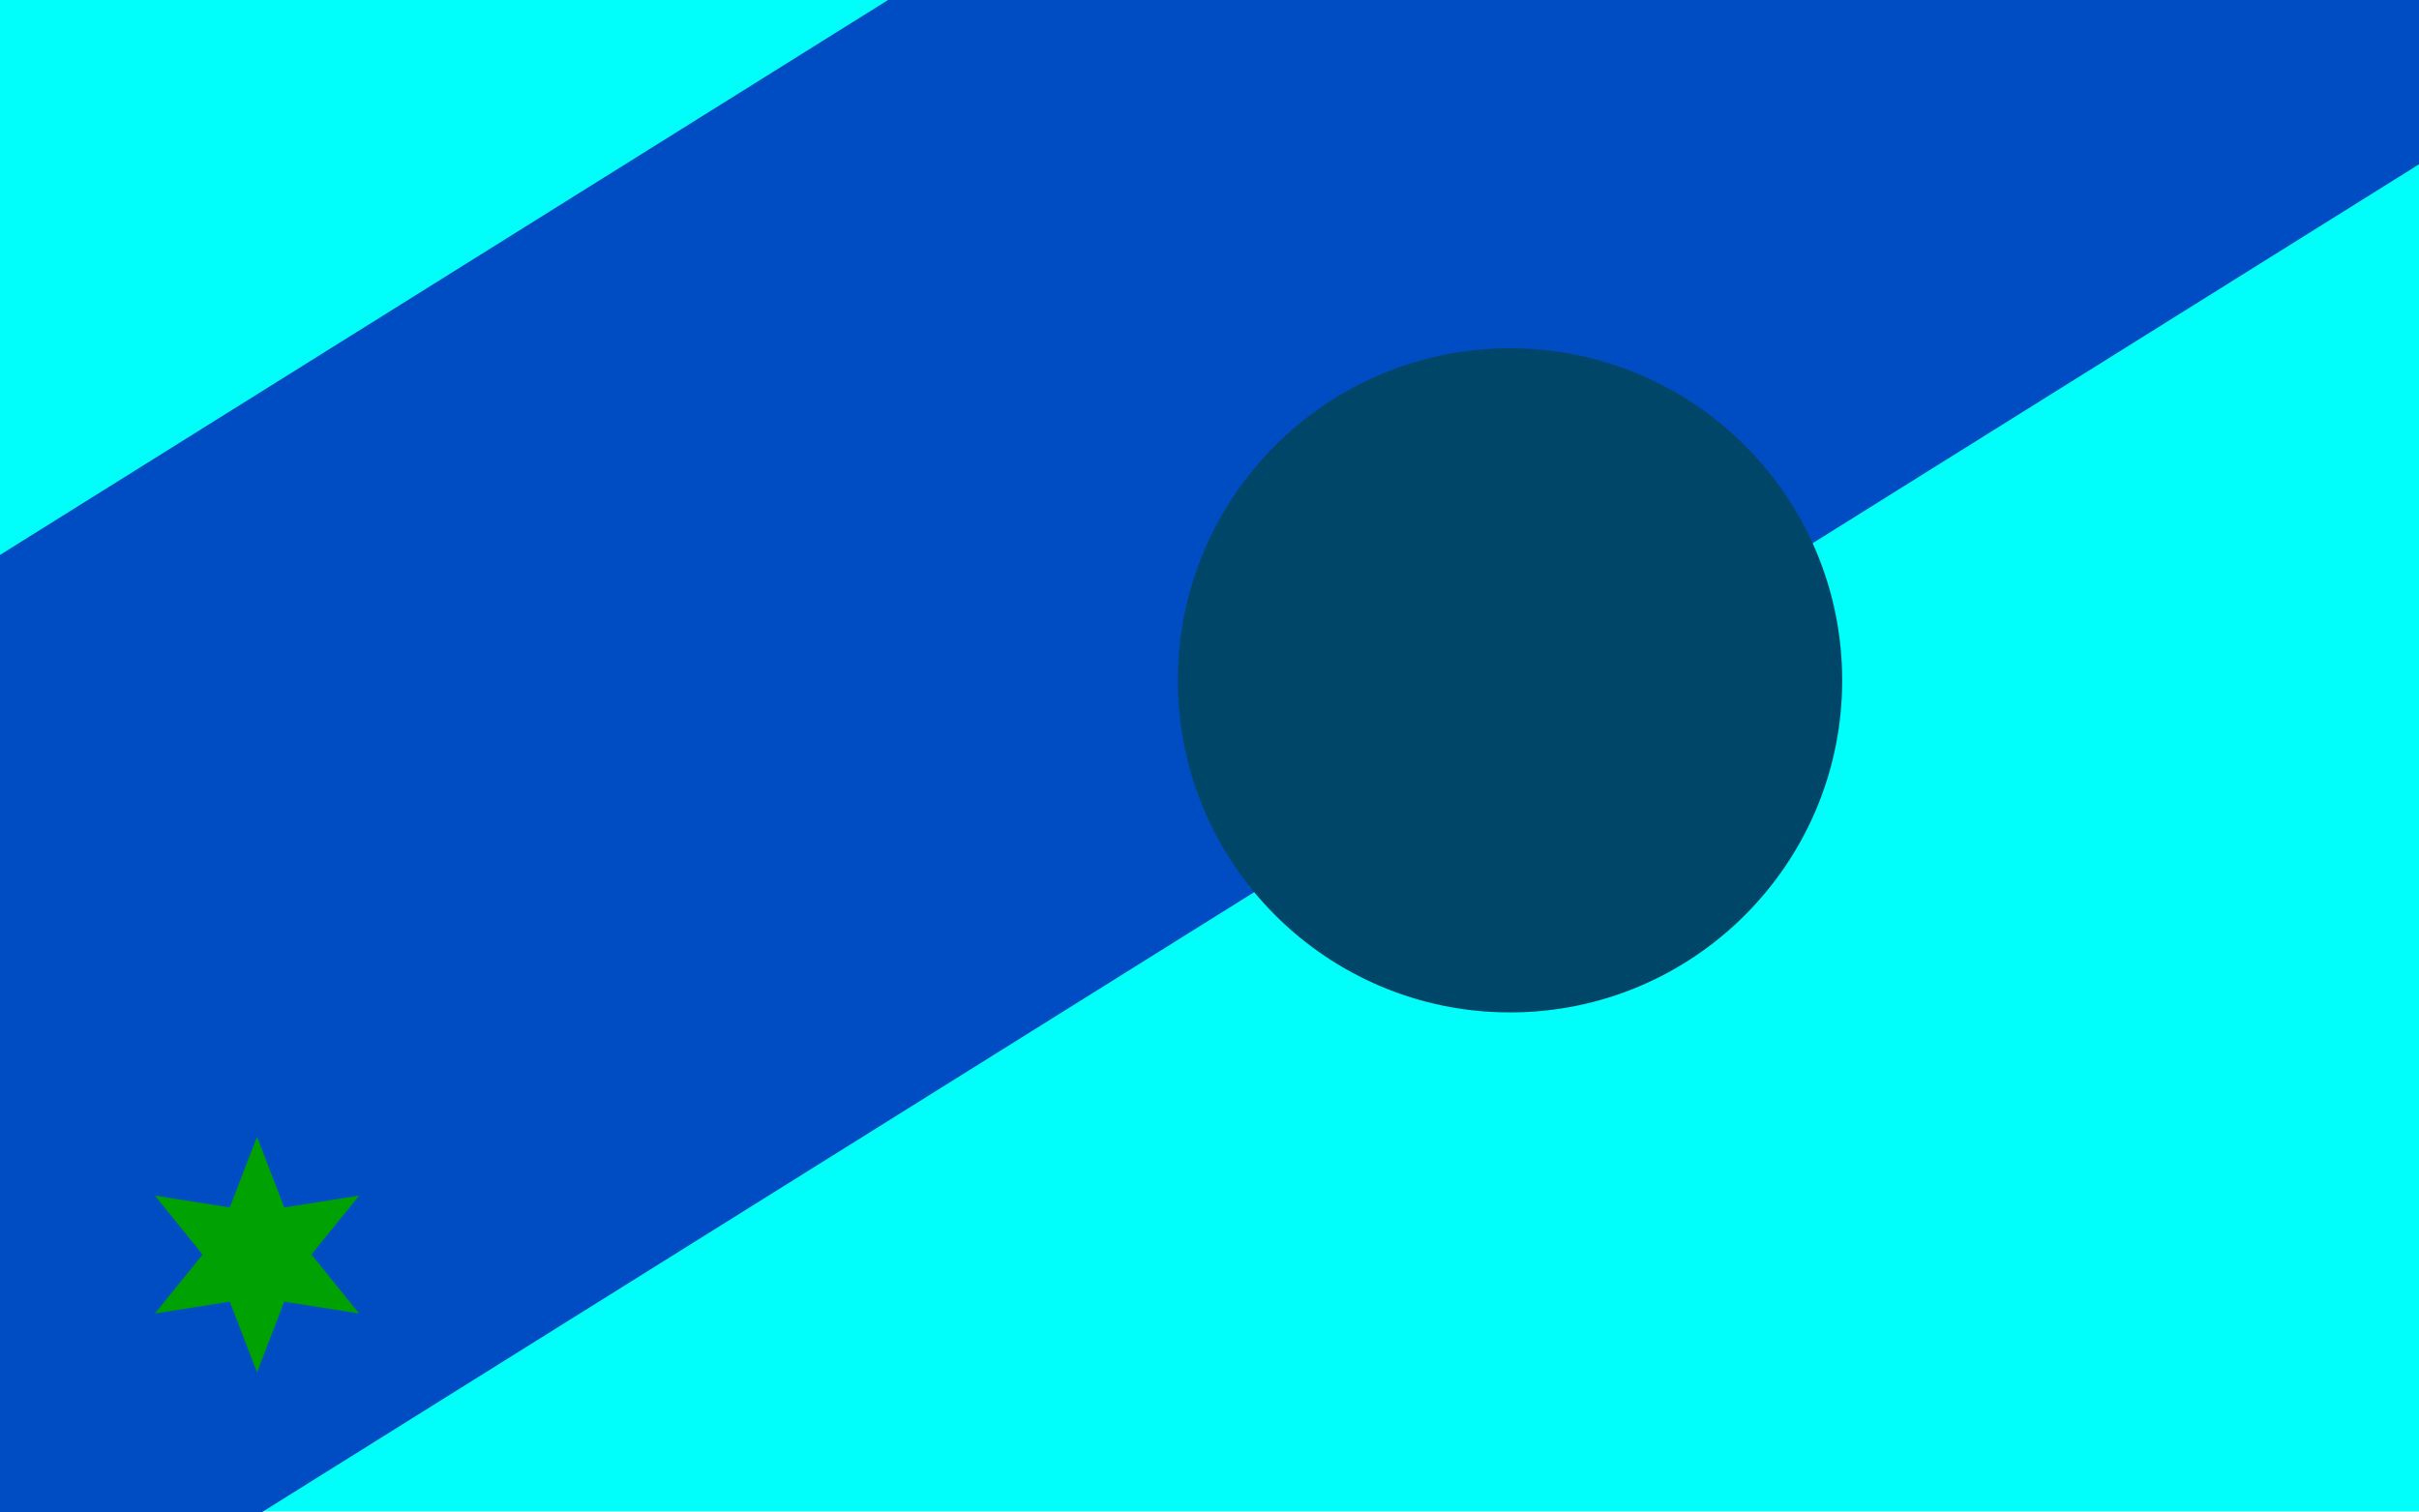
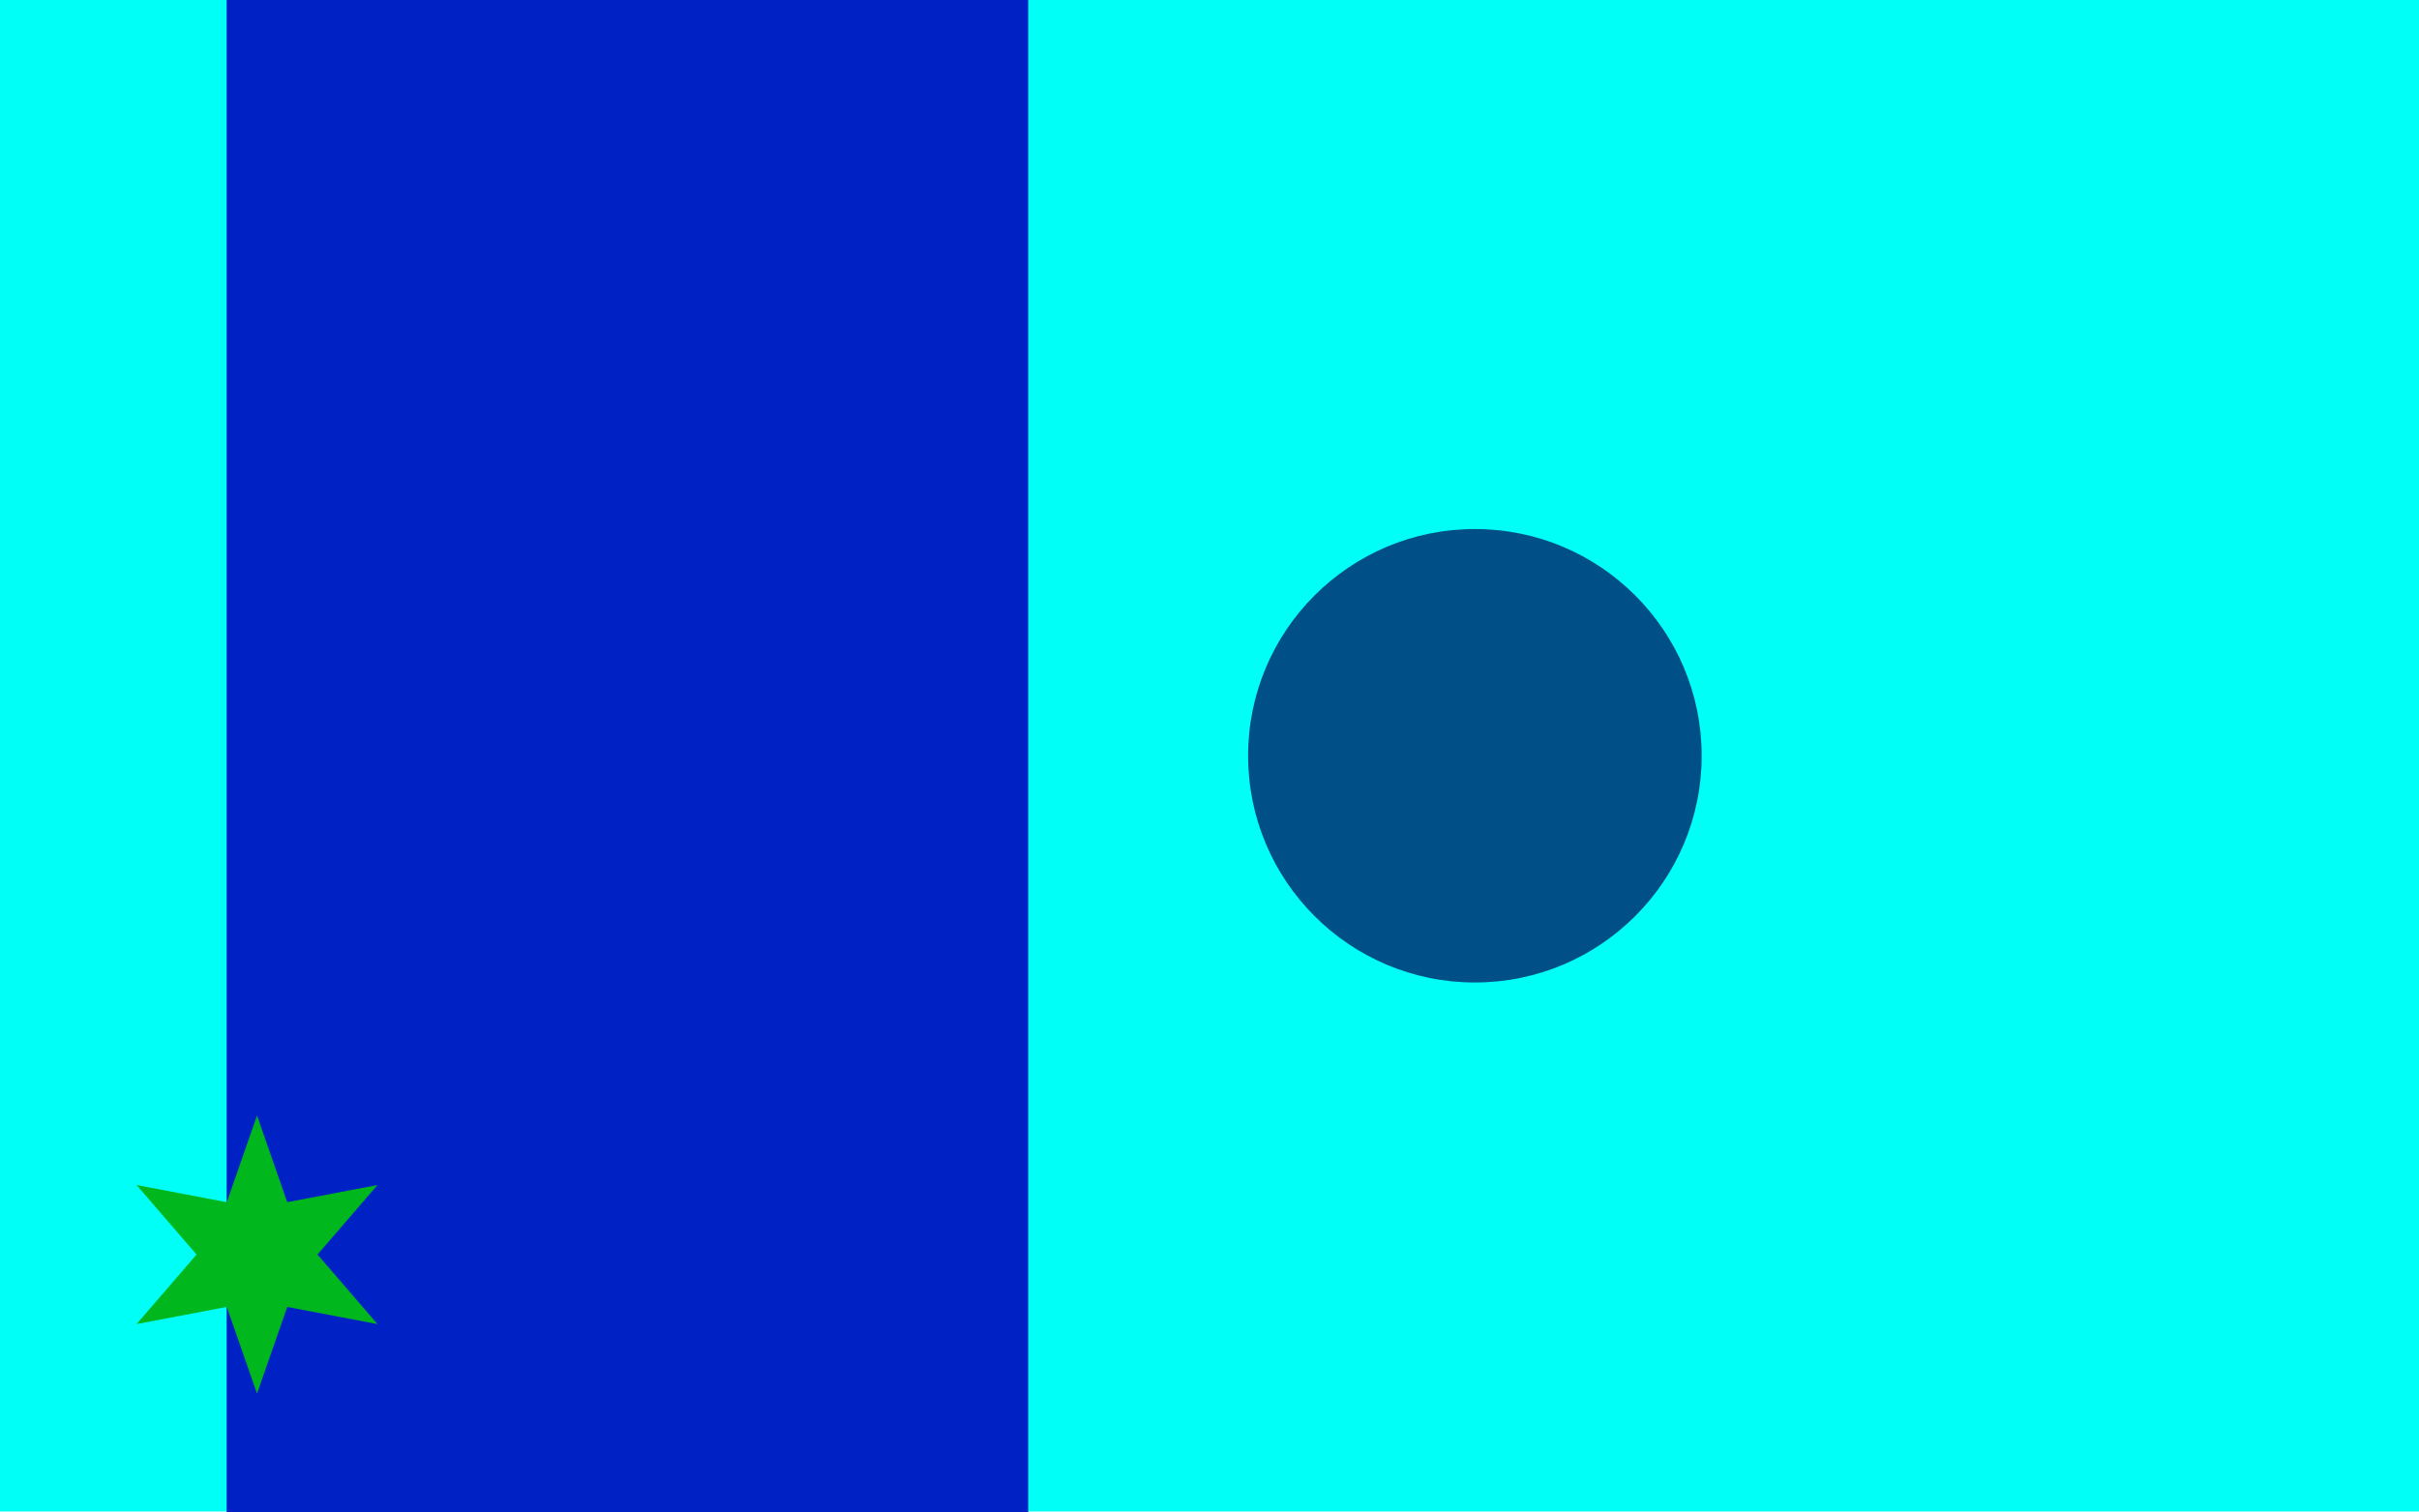
<svg xmlns="http://www.w3.org/2000/svg" version="1.1" width="800" height="500" viewBox="0 0 800 500">
  <defs />
  <g />
  <g transform="scale(1,1)">
    <g>
      <g transform="scale(1,1)">
-         <rect fill="rgb(0,255,250)" stroke="none" x="0" y="0" width="800" height="500" fill-opacity="1" />
+         <rect fill="rgb(0,255,246)" stroke="none" x="0" y="0" width="800" height="500" fill-opacity="1" />
      </g>
-       <g transform="translate(590.3333,0)">
-         <path fill="none" stroke="rgb(0,76,195)" paint-order="fill stroke markers" d=" M -1600 1000 L 800 -500" stroke-opacity="1" stroke-linecap="square" stroke-miterlimit="10" stroke-width="314.438" />
-         <g transform="translate(-590.3333,0)">
-           <path fill="rgb(0,70,105)" stroke="none" paint-order="stroke fill markers" d=" M 389.544 225.057 C 389.544 164.39 438.725 115.209 499.392 115.209 C 560.06 115.209 609.241 164.39 609.241 225.057 C 609.241 285.725 560.06 334.906 499.392 334.906 C 438.725 334.906 389.544 285.725 389.544 225.057 Z" fill-opacity="1" />
-           <g transform="translate(85,415) rotate(-90,0,0)">
-             <path fill="rgb(0,161,2)" stroke="none" paint-order="stroke fill markers" d=" M 39 0 L 15.588 9 L 19.5 33.775 L 1.102182119232618e-15 18 L -19.5 33.775 L -15.588 9 L -39 4.776122516674678e-15 L -15.588 -9 L -19.5 -33.775 L -3.3065463576978533e-15 -18 L 19.5 -33.775 L 15.588 -9 L 39 -4.419120340165424e-14 L 15.588 9 L 39 0 L 39 0" fill-opacity="1" />
-           </g>
-         </g>
+       <path fill="none" stroke="rgb(0,34,196)" paint-order="fill stroke markers" d=" M 207.5 0 L 207.5 500" stroke-opacity="1" stroke-linecap="square" stroke-miterlimit="10" stroke-width="265.091" />
+       <path fill="rgb(0,80,135)" stroke="none" paint-order="stroke fill markers" d=" M 412.766 250 C 412.766 208.579 446.345 175 487.766 175 C 529.187 175 562.766 208.579 562.766 250 C 562.766 291.421 529.187 325 487.766 325 C 446.345 325 412.766 291.421 412.766 250 Z" fill-opacity="1" />
+       <g transform="translate(85,415) rotate(-90,0,0)">
+         <path fill="rgb(0,183,29)" stroke="none" paint-order="stroke fill markers" d=" M 46 0 L 17.321 10 L 23 39.837 L 1.2246467991473533e-15 20 L -23 39.837 L -17.321 10 L -46 5.633375276077825e-15 L -17.321 -10 L -23 -39.837 L -3.673940397442059e-15 -20 L 23 -39.837 L 17.321 -10 L 46 -5.2122957858361413e-14 L 17.321 10 L 46 0 L 46 0" fill-opacity="1" />
      </g>
    </g>
  </g>
</svg>
